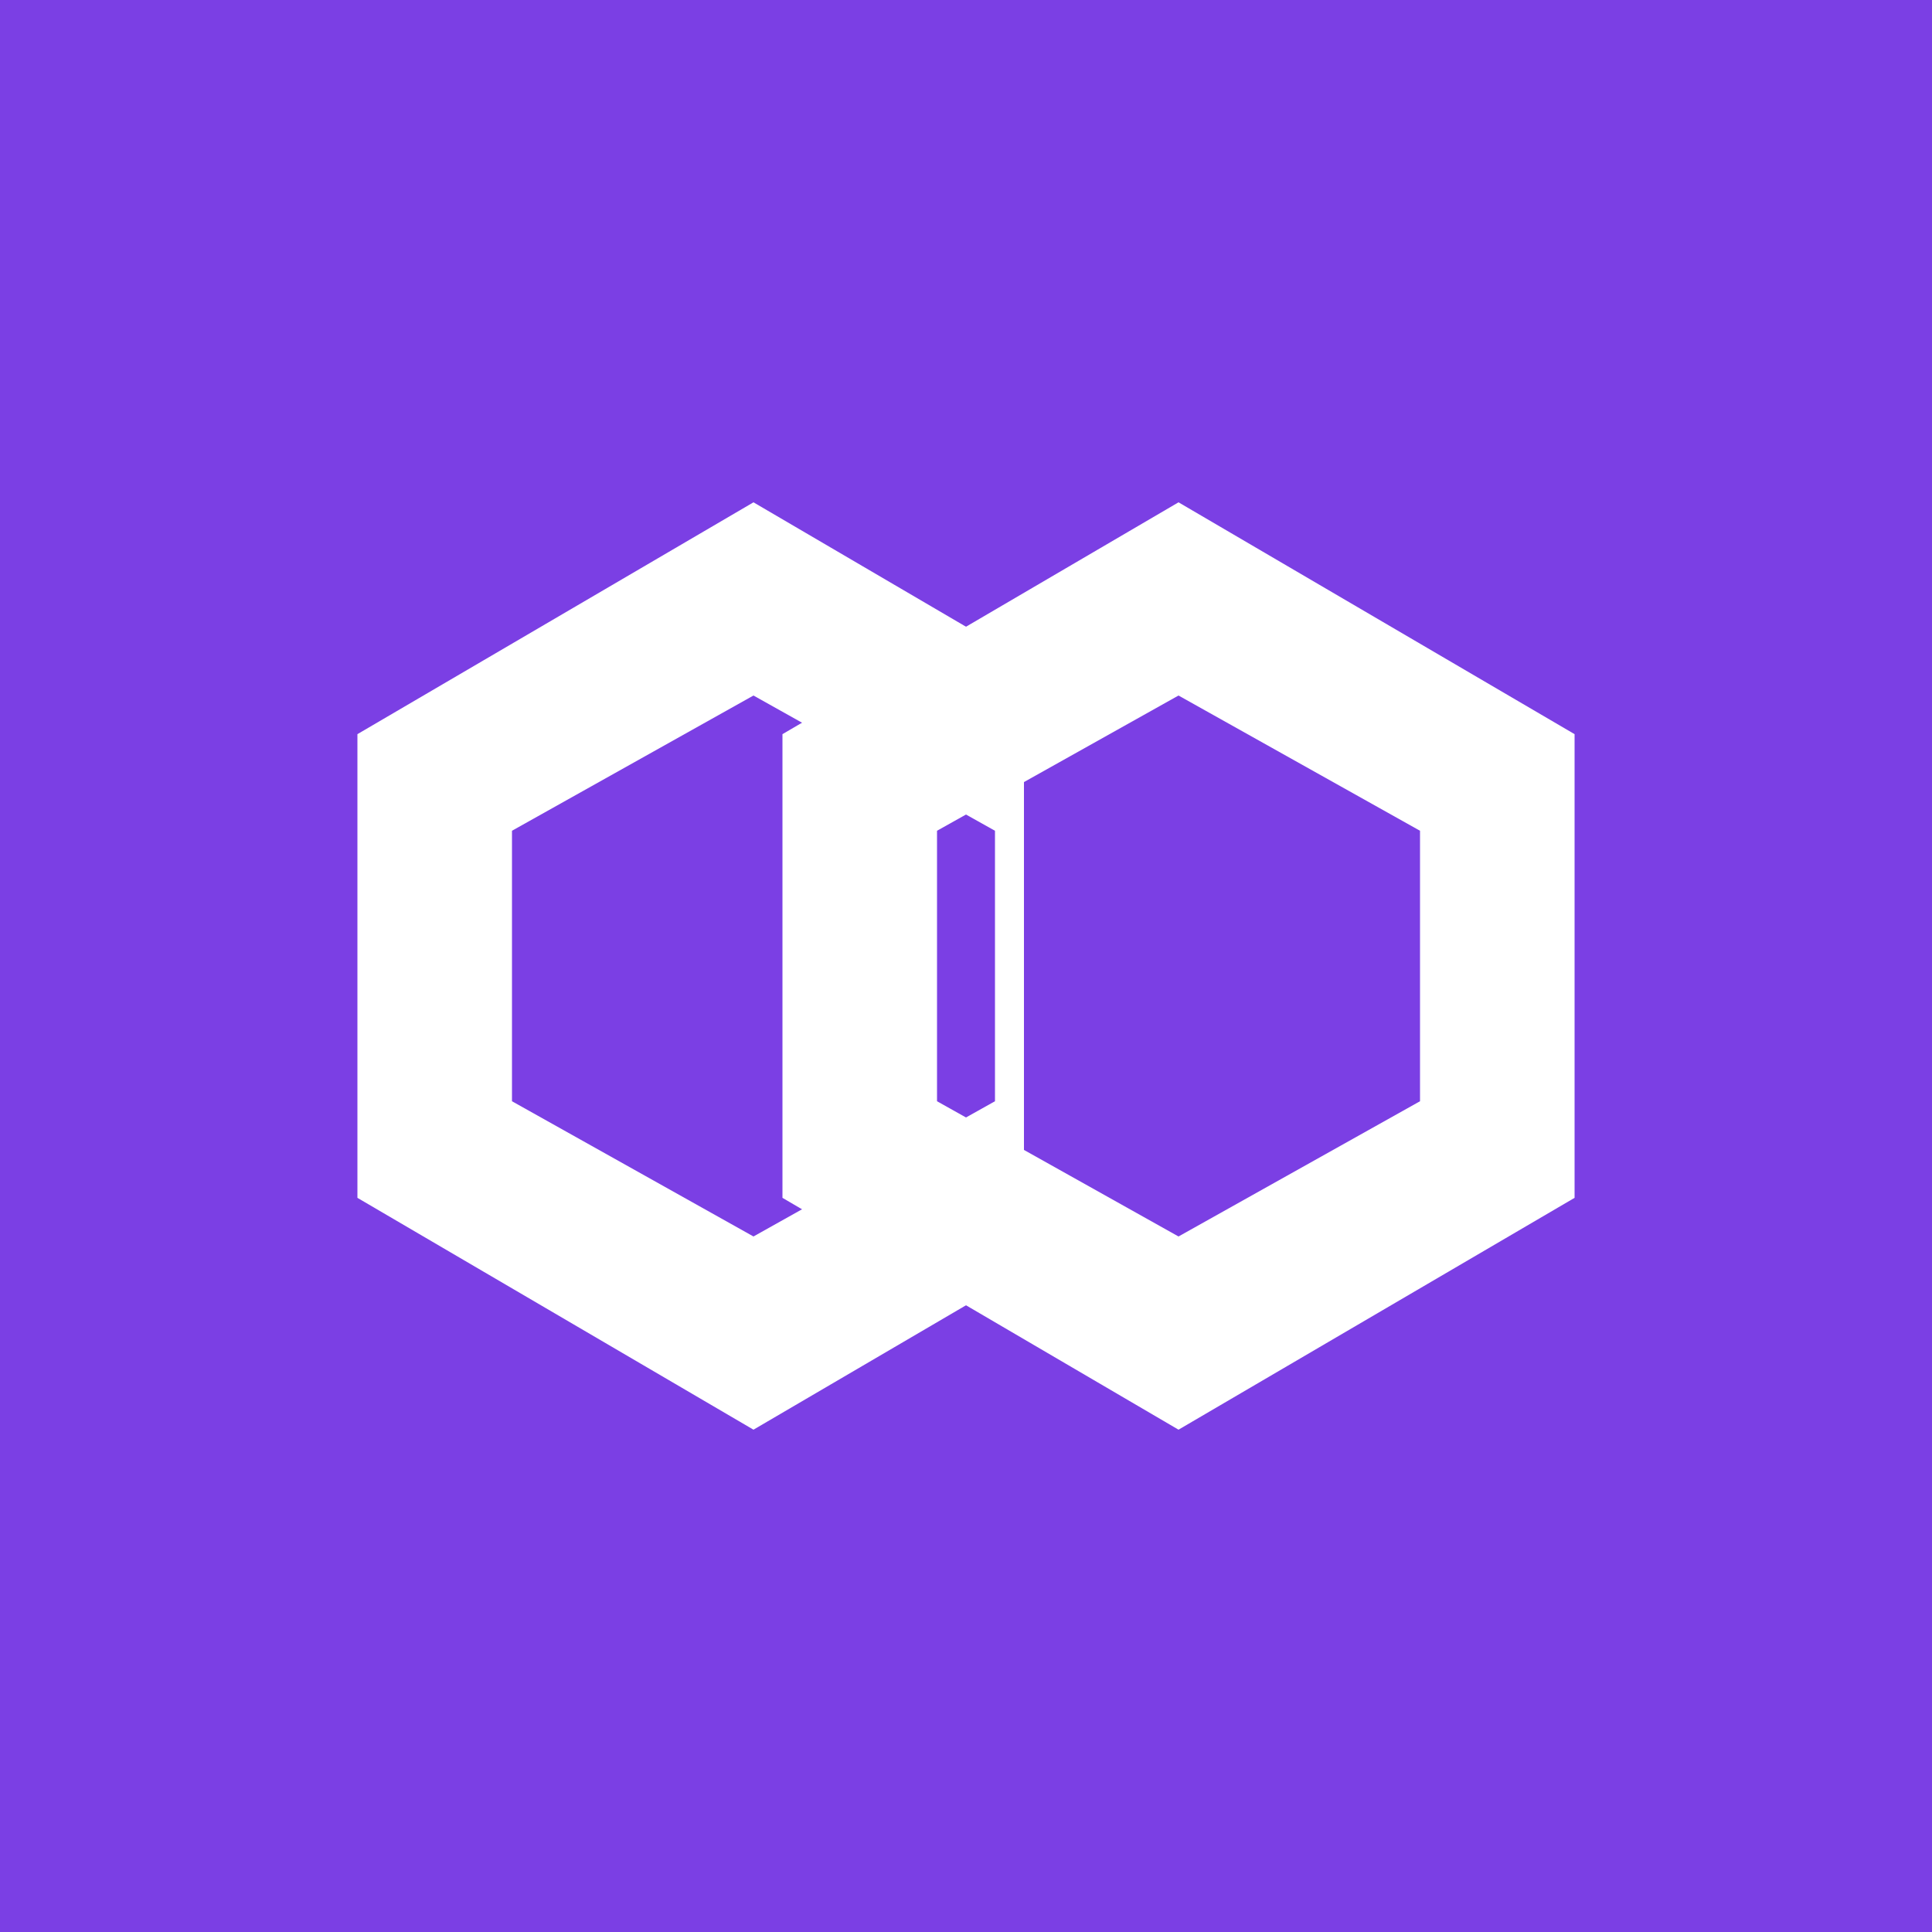
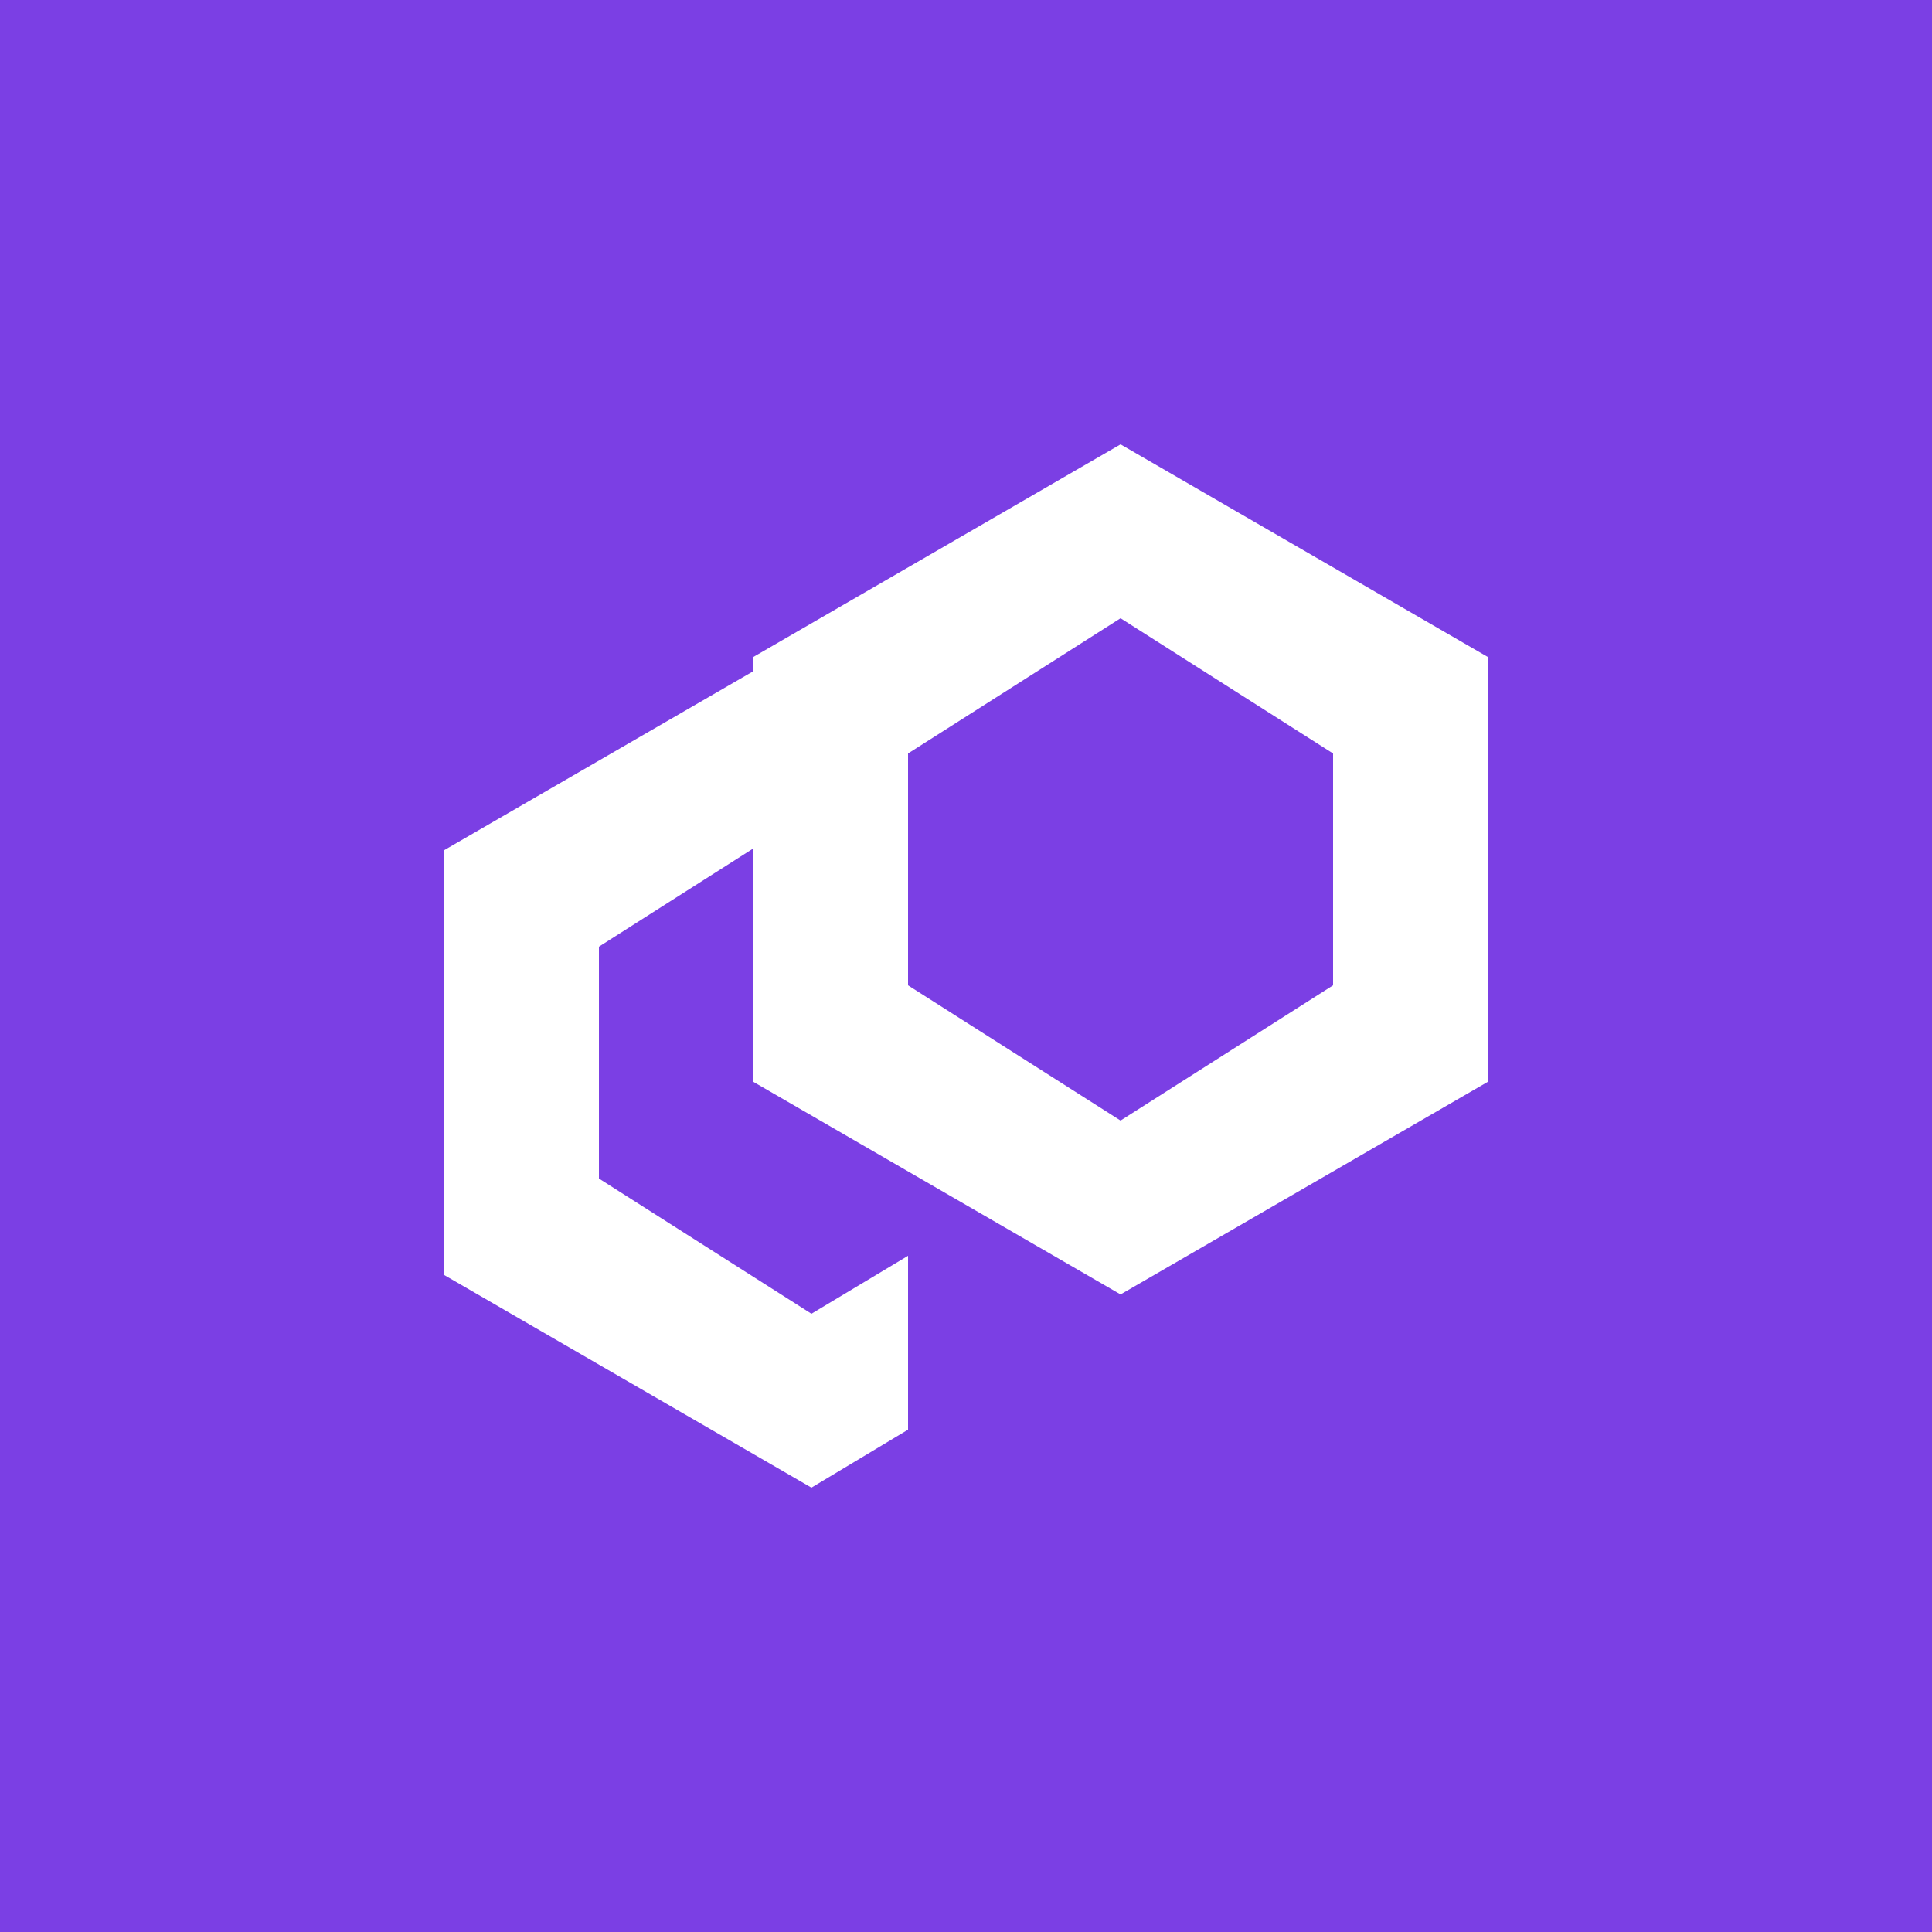
- <svg xmlns="http://www.w3.org/2000/svg" viewBox="0 0 200 200">
-   <rect width="200" height="200" fill="#7B3FE4" />
-   <path fill="white" fill-rule="evenodd" d="M122,52 L163,76 L163,124 L122,148 L81,124 L81,76 Z        M122,72 L147,86 L147,114 L122,128 L97,114 L97,86 Z" />
-   <defs>
-     <clipPath id="lclip">
-       <rect x="0" y="0" width="106" height="200" />
-     </clipPath>
-   </defs>
-   <g clip-path="url(#lclip)">
-     <path fill="white" fill-rule="evenodd" d="M78,52 L119,76 L119,124 L78,148 L37,124 L37,76 Z          M78,72 L103,86 L103,114 L78,128 L53,114 L53,86 Z" />
-   </g>
+ <svg xmlns="http://www.w3.org/2000/svg" viewBox="0 0 100 100">
+   <rect width="100" height="100" fill="#7B3FE4" />
+   <path fill="white" fill-rule="evenodd" d="M58,23 L77,34 L77,56 L58,67 L39,56 L39,34 Z        M58,32 L69,39 L69,51 L58,58 L47,51 L47,39 Z" />
+   <path fill="white" fill-rule="evenodd" d="M47,36 L42,33 L23,44 L23,66 L42,77 L47,74 Z        M47,45 L42,42 L31,49 L31,61 L42,68 L47,65 Z" />
</svg>
